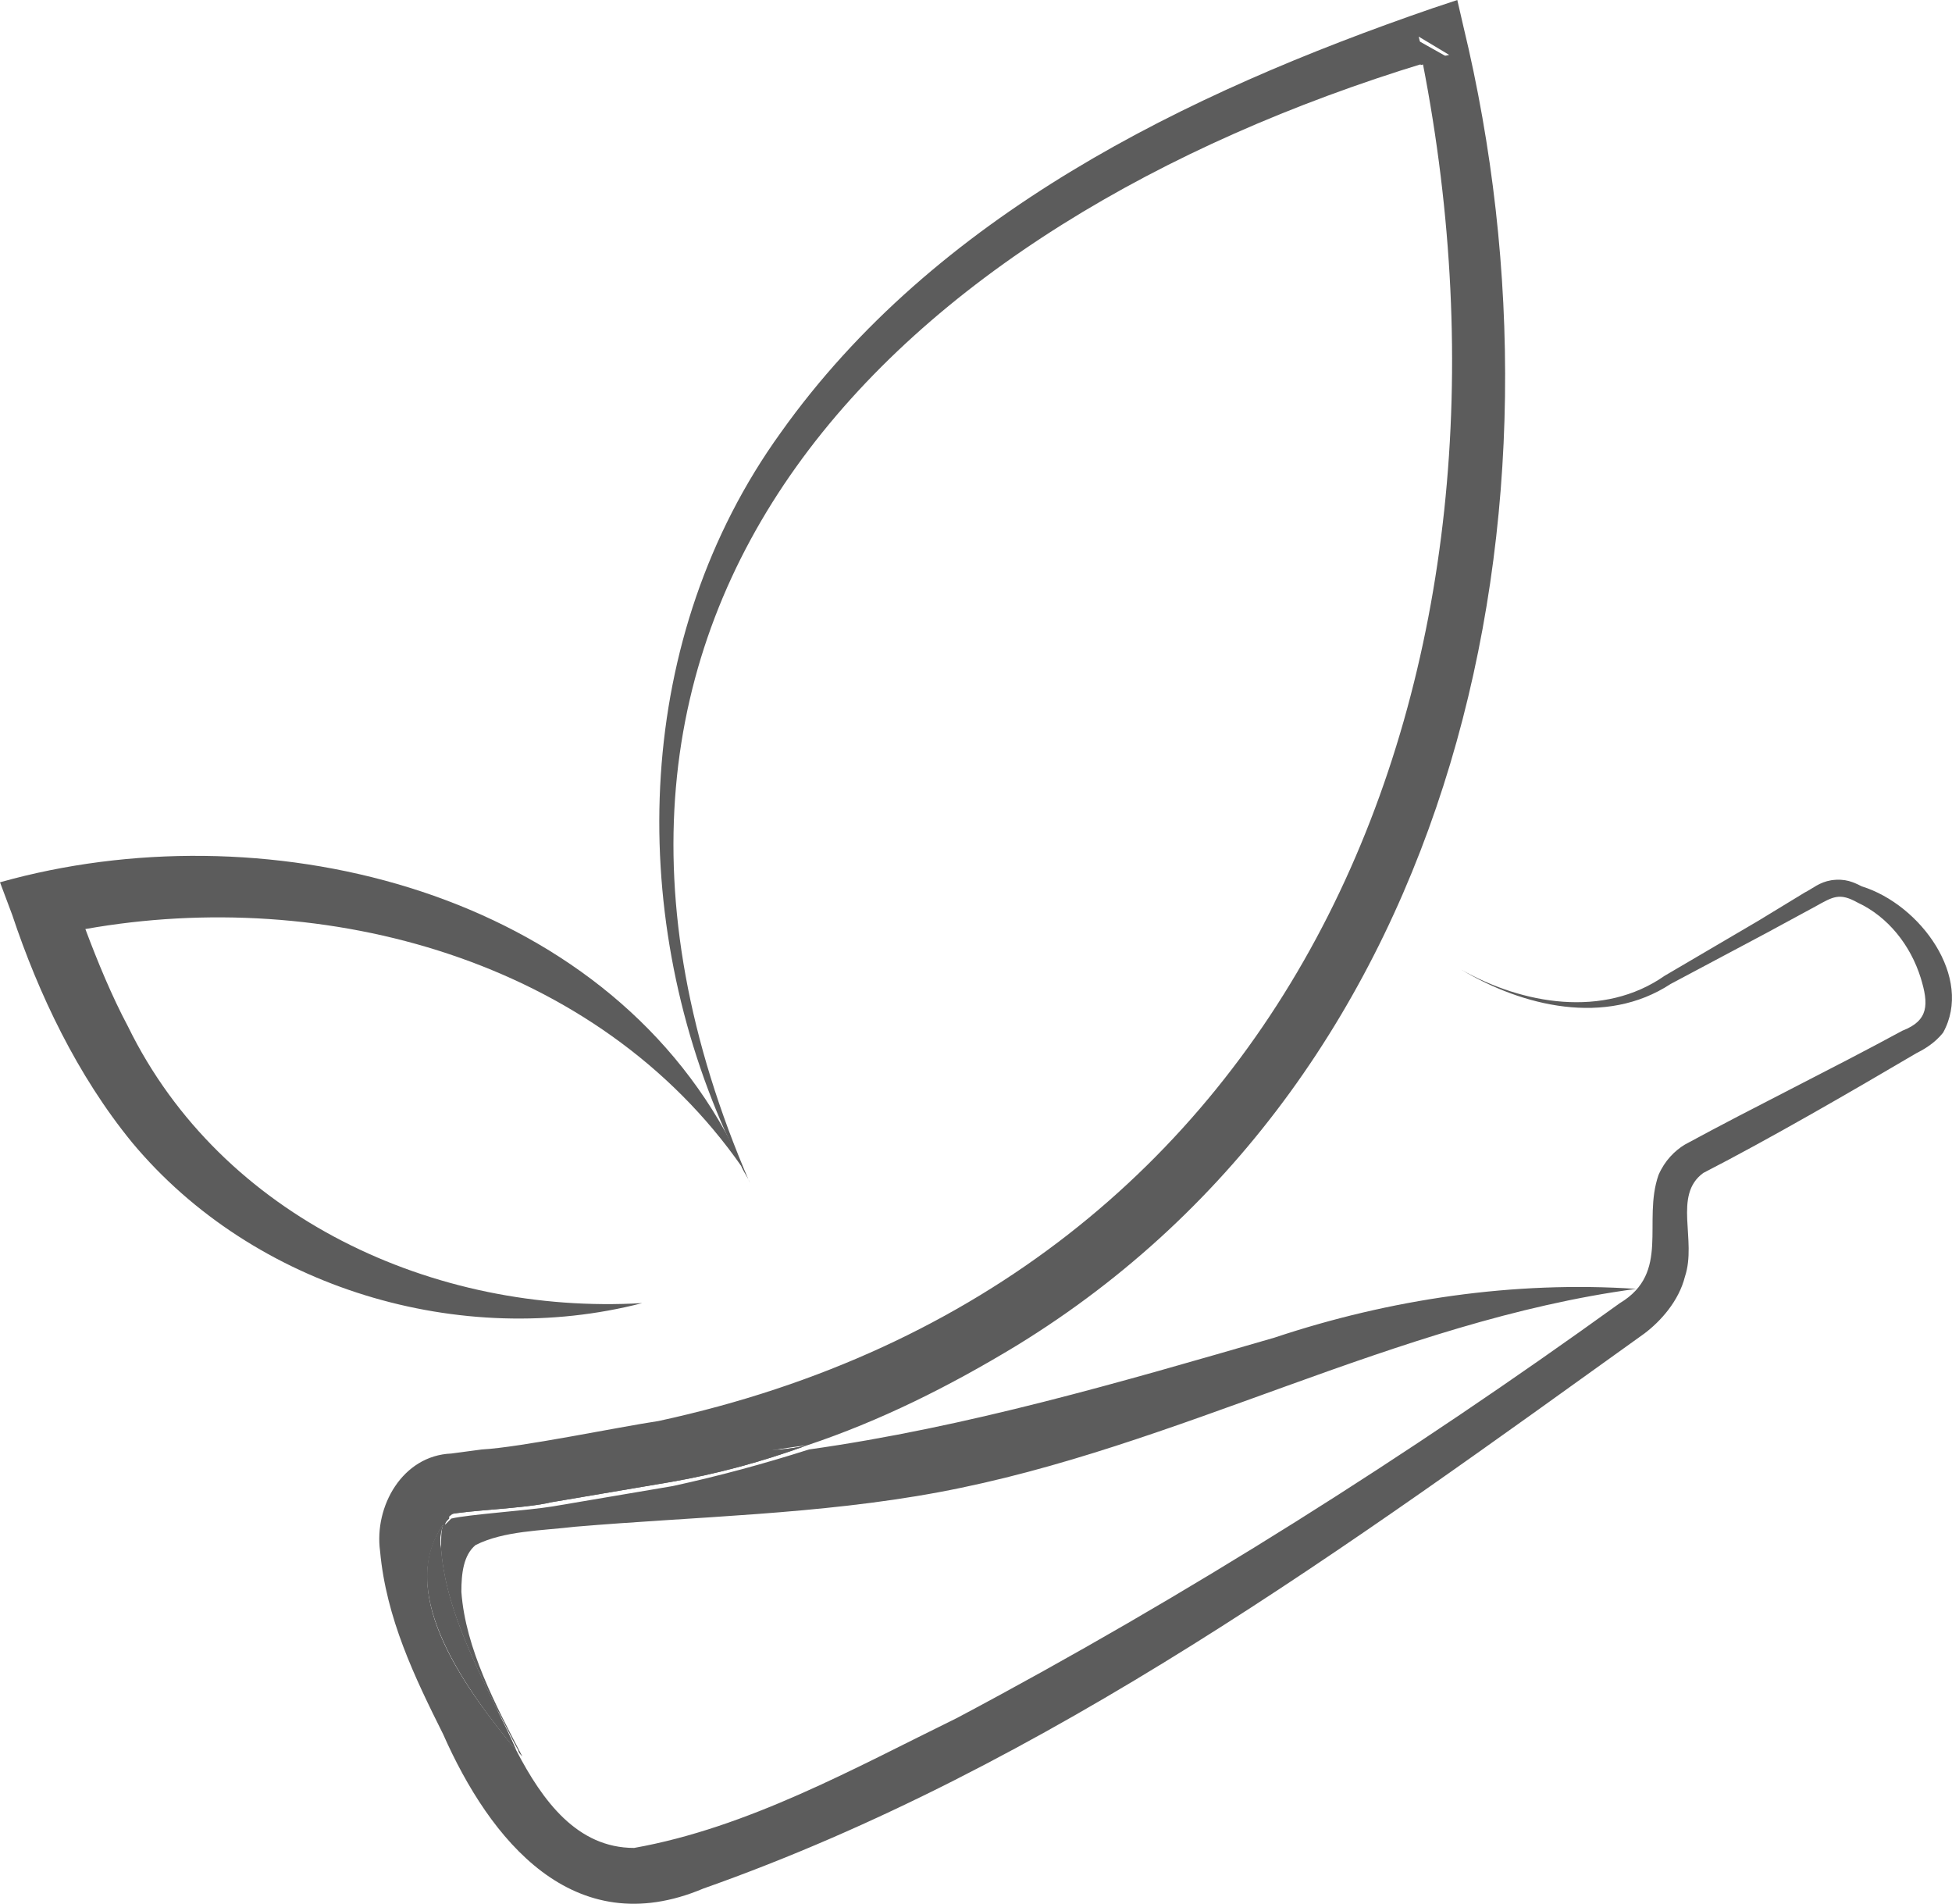
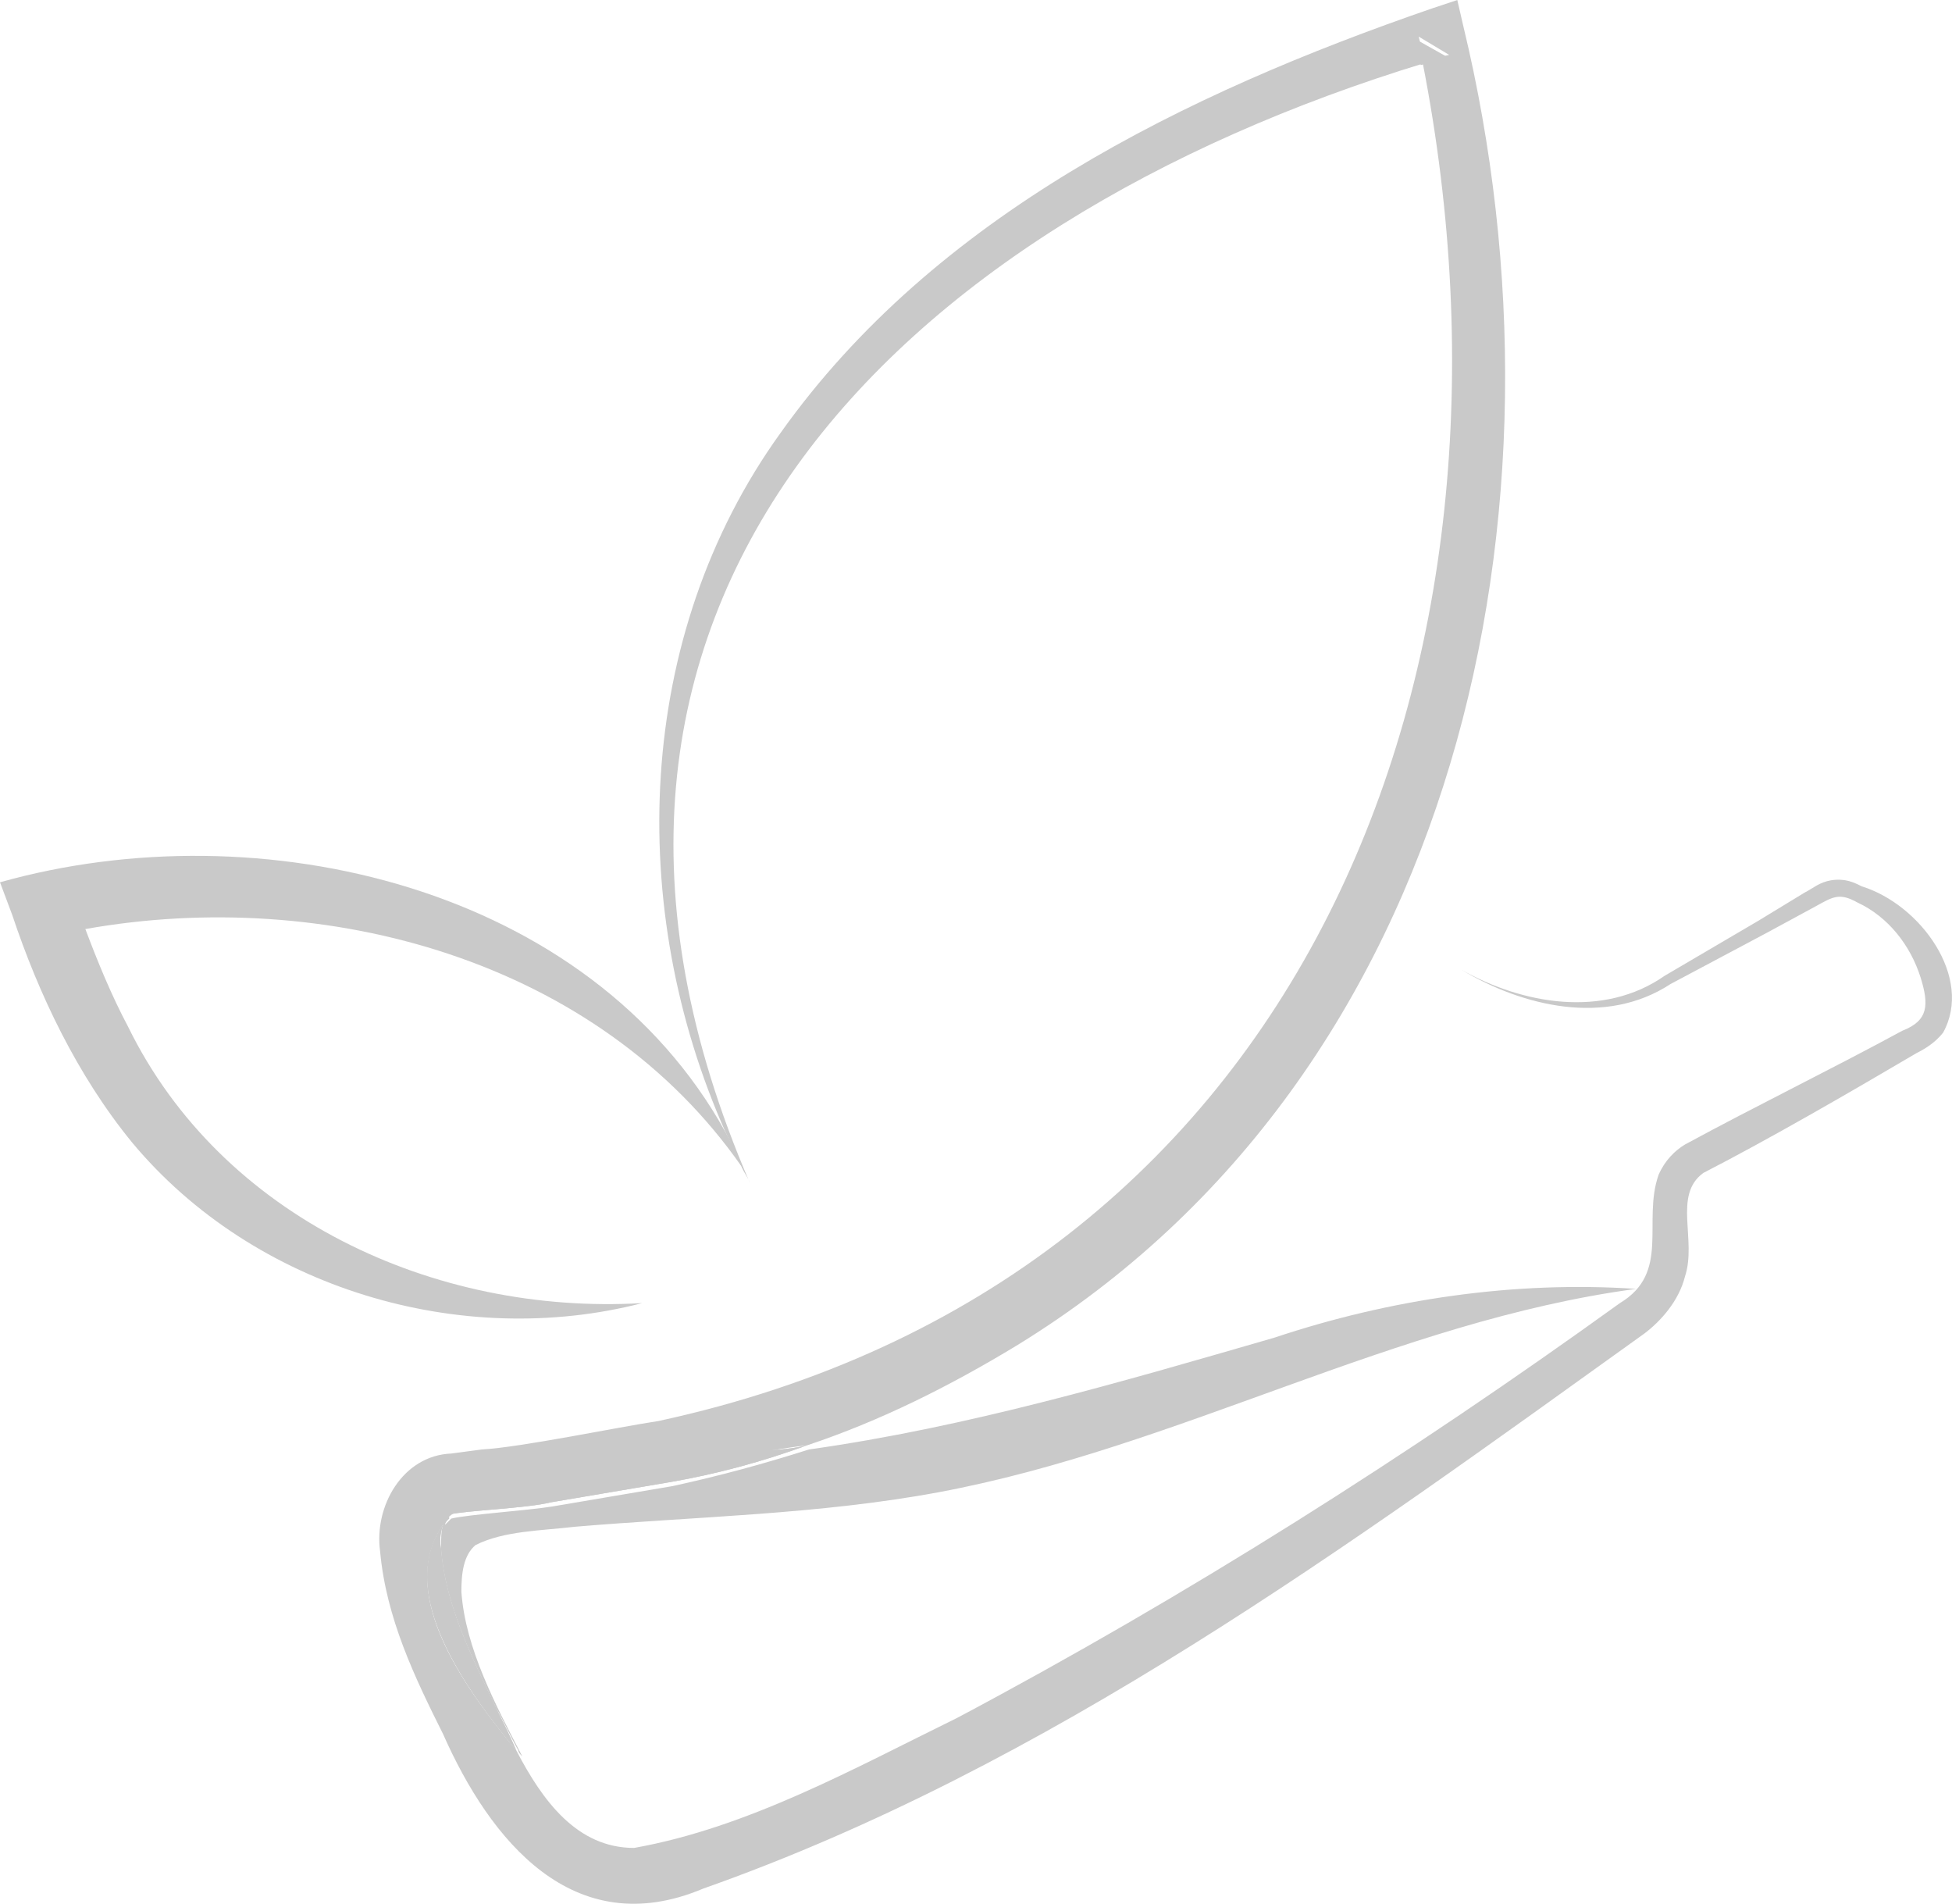
<svg xmlns="http://www.w3.org/2000/svg" id="_Слой_2" data-name=" Слой 2" viewBox="0 0 96.04 93.65">
  <defs>
    <style>
      .cls-1 {
-         fill: #5c5c5c;
+         fill: #c9c9c9;
      }
    </style>
  </defs>
  <g id="_Слой_1-2" data-name=" Слой 1-2">
    <g id="Layer_1" data-name="Layer 1">
      <g>
        <g>
          <path class="cls-1" d="m36.6,57.6c0-.1-.1-.1-.1-.2-7.1-10.2-20.5-13.8-32.3-11.7.6,1.6,1.3,3.3,2.1,4.8,4.6,9.4,15.1,14.2,25.3,13.6-8.9,2.3-19.1-.7-25.1-7.9-2.7-3.3-4.6-7.3-5.9-11.2l-.6-1.6c12.8-3.6,29,.2,35.7,12.3h0c.3.6.7,1.3.9,1.9Z" />
          <path class="cls-1" d="m95.6,50.8c-.4.5-.9.8-1.3,1-3.4,2-7.2,4.2-10.5,5.9-1.5,1.1-.3,3.3-.9,5.1-.3,1.2-1.2,2.2-2,2.8-14.5,10.4-29.3,21.3-46.3,27.3-6.4,2.7-10.5-2.4-12.8-7.6-1.4-2.8-2.8-5.7-3.1-9-.3-2.2,1.1-4.7,3.5-4.8l1.5-.2c1.9-.1,6.7-1.1,8.7-1.4,31.9-6.9,43.4-37.1,37.6-66.8.4-.1.8-.3,1.3-.4l-1.5-.9c.1.4.2.8.3,1.3-25.9,7.9-45.5,26.7-33.2,55.1-.1-.3-.3-.5-.4-.8,0,.1.1.1.1.2-.3-.6-.6-1.3-.9-1.9h0c-4.9-11-4.5-24.4,2.7-34.4C46,10.6,58.3,4.6,70.5.4l1.2-.4.3,1.3c5.7,23.6-.1,51.5-22,64.9-3.3,2-6.7,3.7-10.3,4.9-1,.1-1.9.3-2.9.4-3,.3-5.9.6-8.9,1.2-1.9.4-4.1.5-5.8,1.9v.1h0c-.1.1-.2.2-.2.3.1-.1.2-.2.3-.3.8-.2,3.8-.4,5-.6l5.9-1c2.3-.5,4.5-1.1,6.7-1.8,7.8-1.1,15.3-3.3,22.9-5.5,5.7-1.9,11.8-2.8,17.8-2.4-11.9,1.6-22.5,7.8-34.3,10-5.9,1.1-12,1.2-17.9,1.7-1.7.2-3.5.2-4.9.9-.6.5-.7,1.4-.7,2.3.2,2.8,1.7,5.6,3,8.1-.1-.1-.2-.2-.2-.3-.4-.7-.7-1.4-1.1-2.1-1.2-2.5-2.5-5.1-2.7-7.8,0-.5,0-.9.1-1.2-2.4,3.5,1.3,8.3,3.6,11.1,1.3,2.5,3,4.8,5.8,4.8,5.6-1,10.8-3.9,15.9-6.4,11.3-6,22.2-12.9,32.6-20.4,2.5-1.5,1.1-4,1.9-6.3.3-.7.8-1.2,1.3-1.5,3.5-1.9,7.2-3.7,10.7-5.6,1.3-.5,1.3-1.3.9-2.6-.5-1.6-1.6-3-3.1-3.7-.9-.5-1.2-.3-2.1.2l-2.4,1.3-4.7,2.5c-3.2,2.1-7.3,1.1-10.3-.7,3,1.7,7,2.4,10,.3l4.6-2.7,2.3-1.4c.4-.2.7-.5,1.3-.6.7-.1,1.1.1,1.5.3,2.9.9,5.5,4.5,4,7.2Z" />
          <path class="cls-1" d="m25.4,86.1c-2.3-2.8-6-7.7-3.6-11.1-.1.3-.2.7-.1,1.2.2,2.7,1.5,5.3,2.7,7.8.3.6.7,1.4,1,2.1Z" />
          <path class="cls-1" d="m36.6,57.6c0-.1-.1-.1-.1-.2-.3-.5-.5-1.1-.8-1.7.3.6.7,1.3.9,1.9Z" />
          <path class="cls-1" d="m39.7,71.1c-2.2.8-4.4,1.4-6.7,1.8l-5.9,1c-1.2.3-4.2.4-5,.6v-.1c1.7-1.3,3.9-1.5,5.8-1.9,3-.5,5.9-.8,8.9-1.2,1,.1,2,0,2.9-.2Z" />
-           <path class="cls-1" d="m71.2,2.8c-.4.1-.8.3-1.3.4-.1-.4-.2-.8-.3-1.3l1.6.9Z" />
+           <path class="cls-1" d="m71.2,2.8c-.4.1-.8.3-1.3.4-.1-.4-.2-.8-.3-1.3,0,0,1.6.9,1.6.9Z" />
        </g>
        <path class="cls-1" d="m25.4,86.1c-2.3-2.8-6-7.7-3.6-11.1-.1.3-.2.7-.1,1.2.2,2.7,1.5,5.3,2.7,7.8.3.6.7,1.4,1,2.1Z" />
        <path class="cls-1" d="m39.7,71.1c-2.2.8-4.4,1.4-6.7,1.8l-5.9,1c-1.2.3-4.2.4-5,.6v-.1c1.7-1.3,3.9-1.5,5.8-1.9,3-.5,5.9-.8,8.9-1.2,1,.1,2,0,2.9-.2Z" />
      </g>
    </g>
  </g>
</svg>
